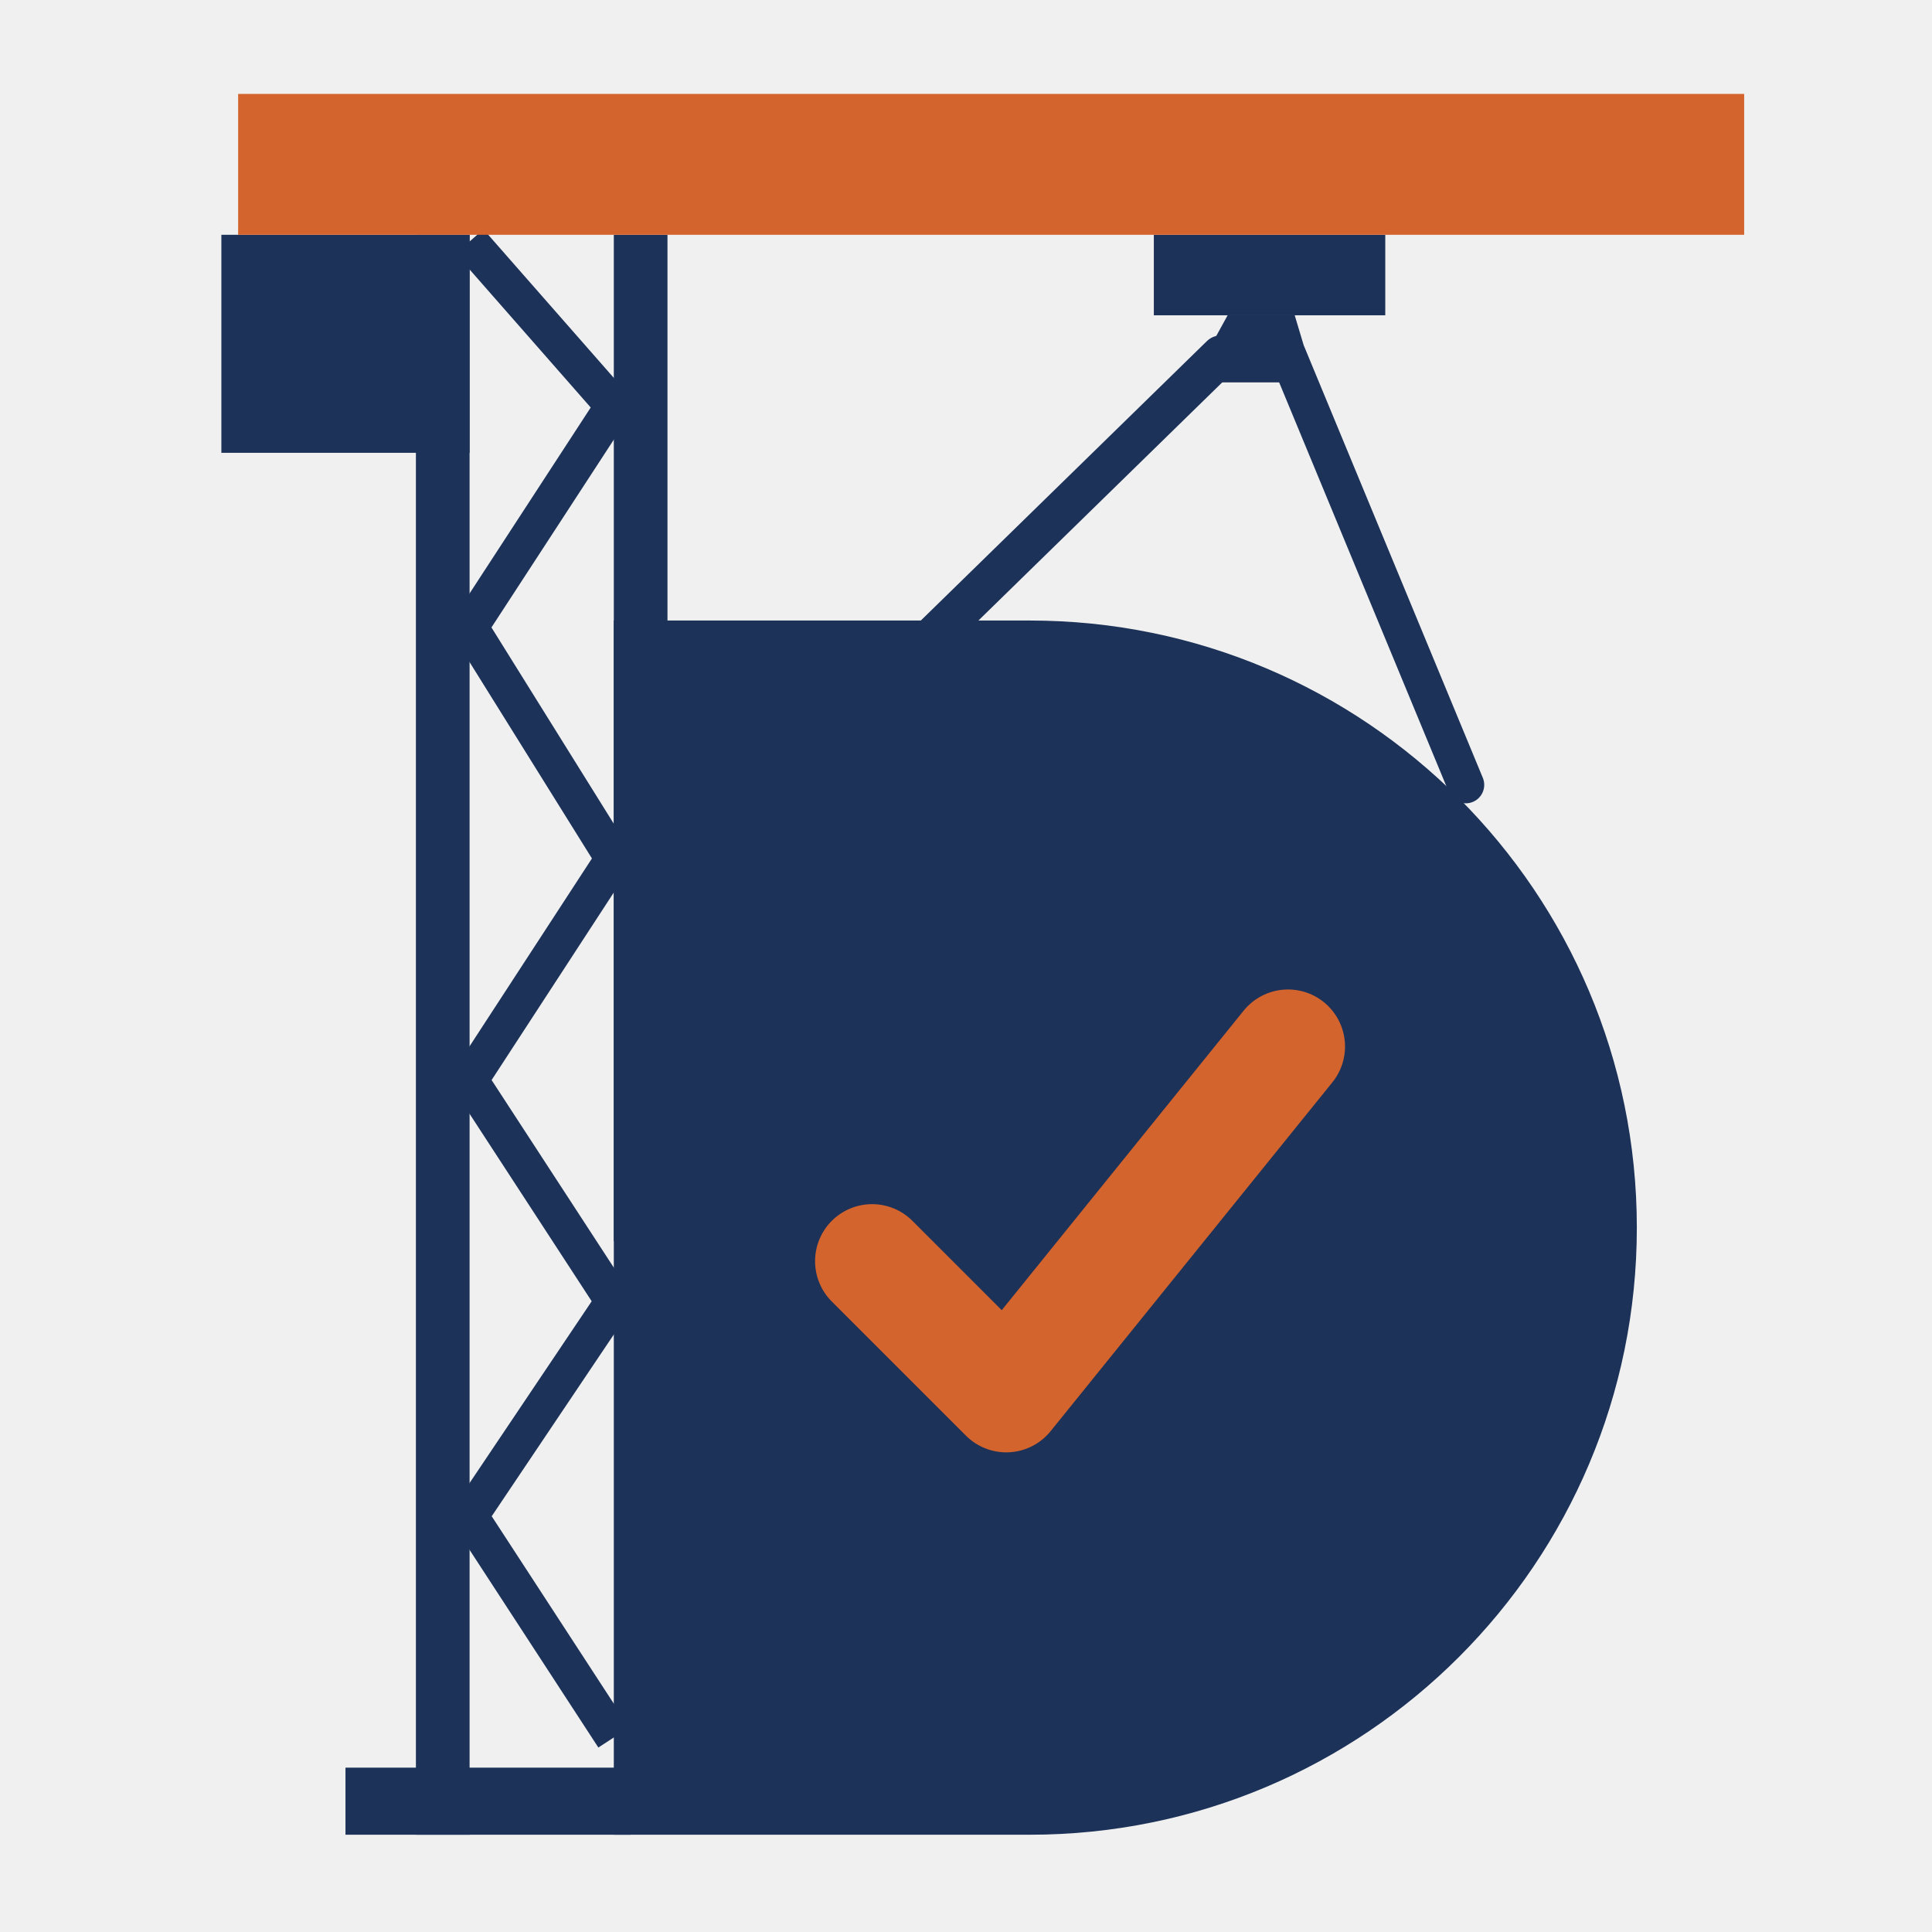
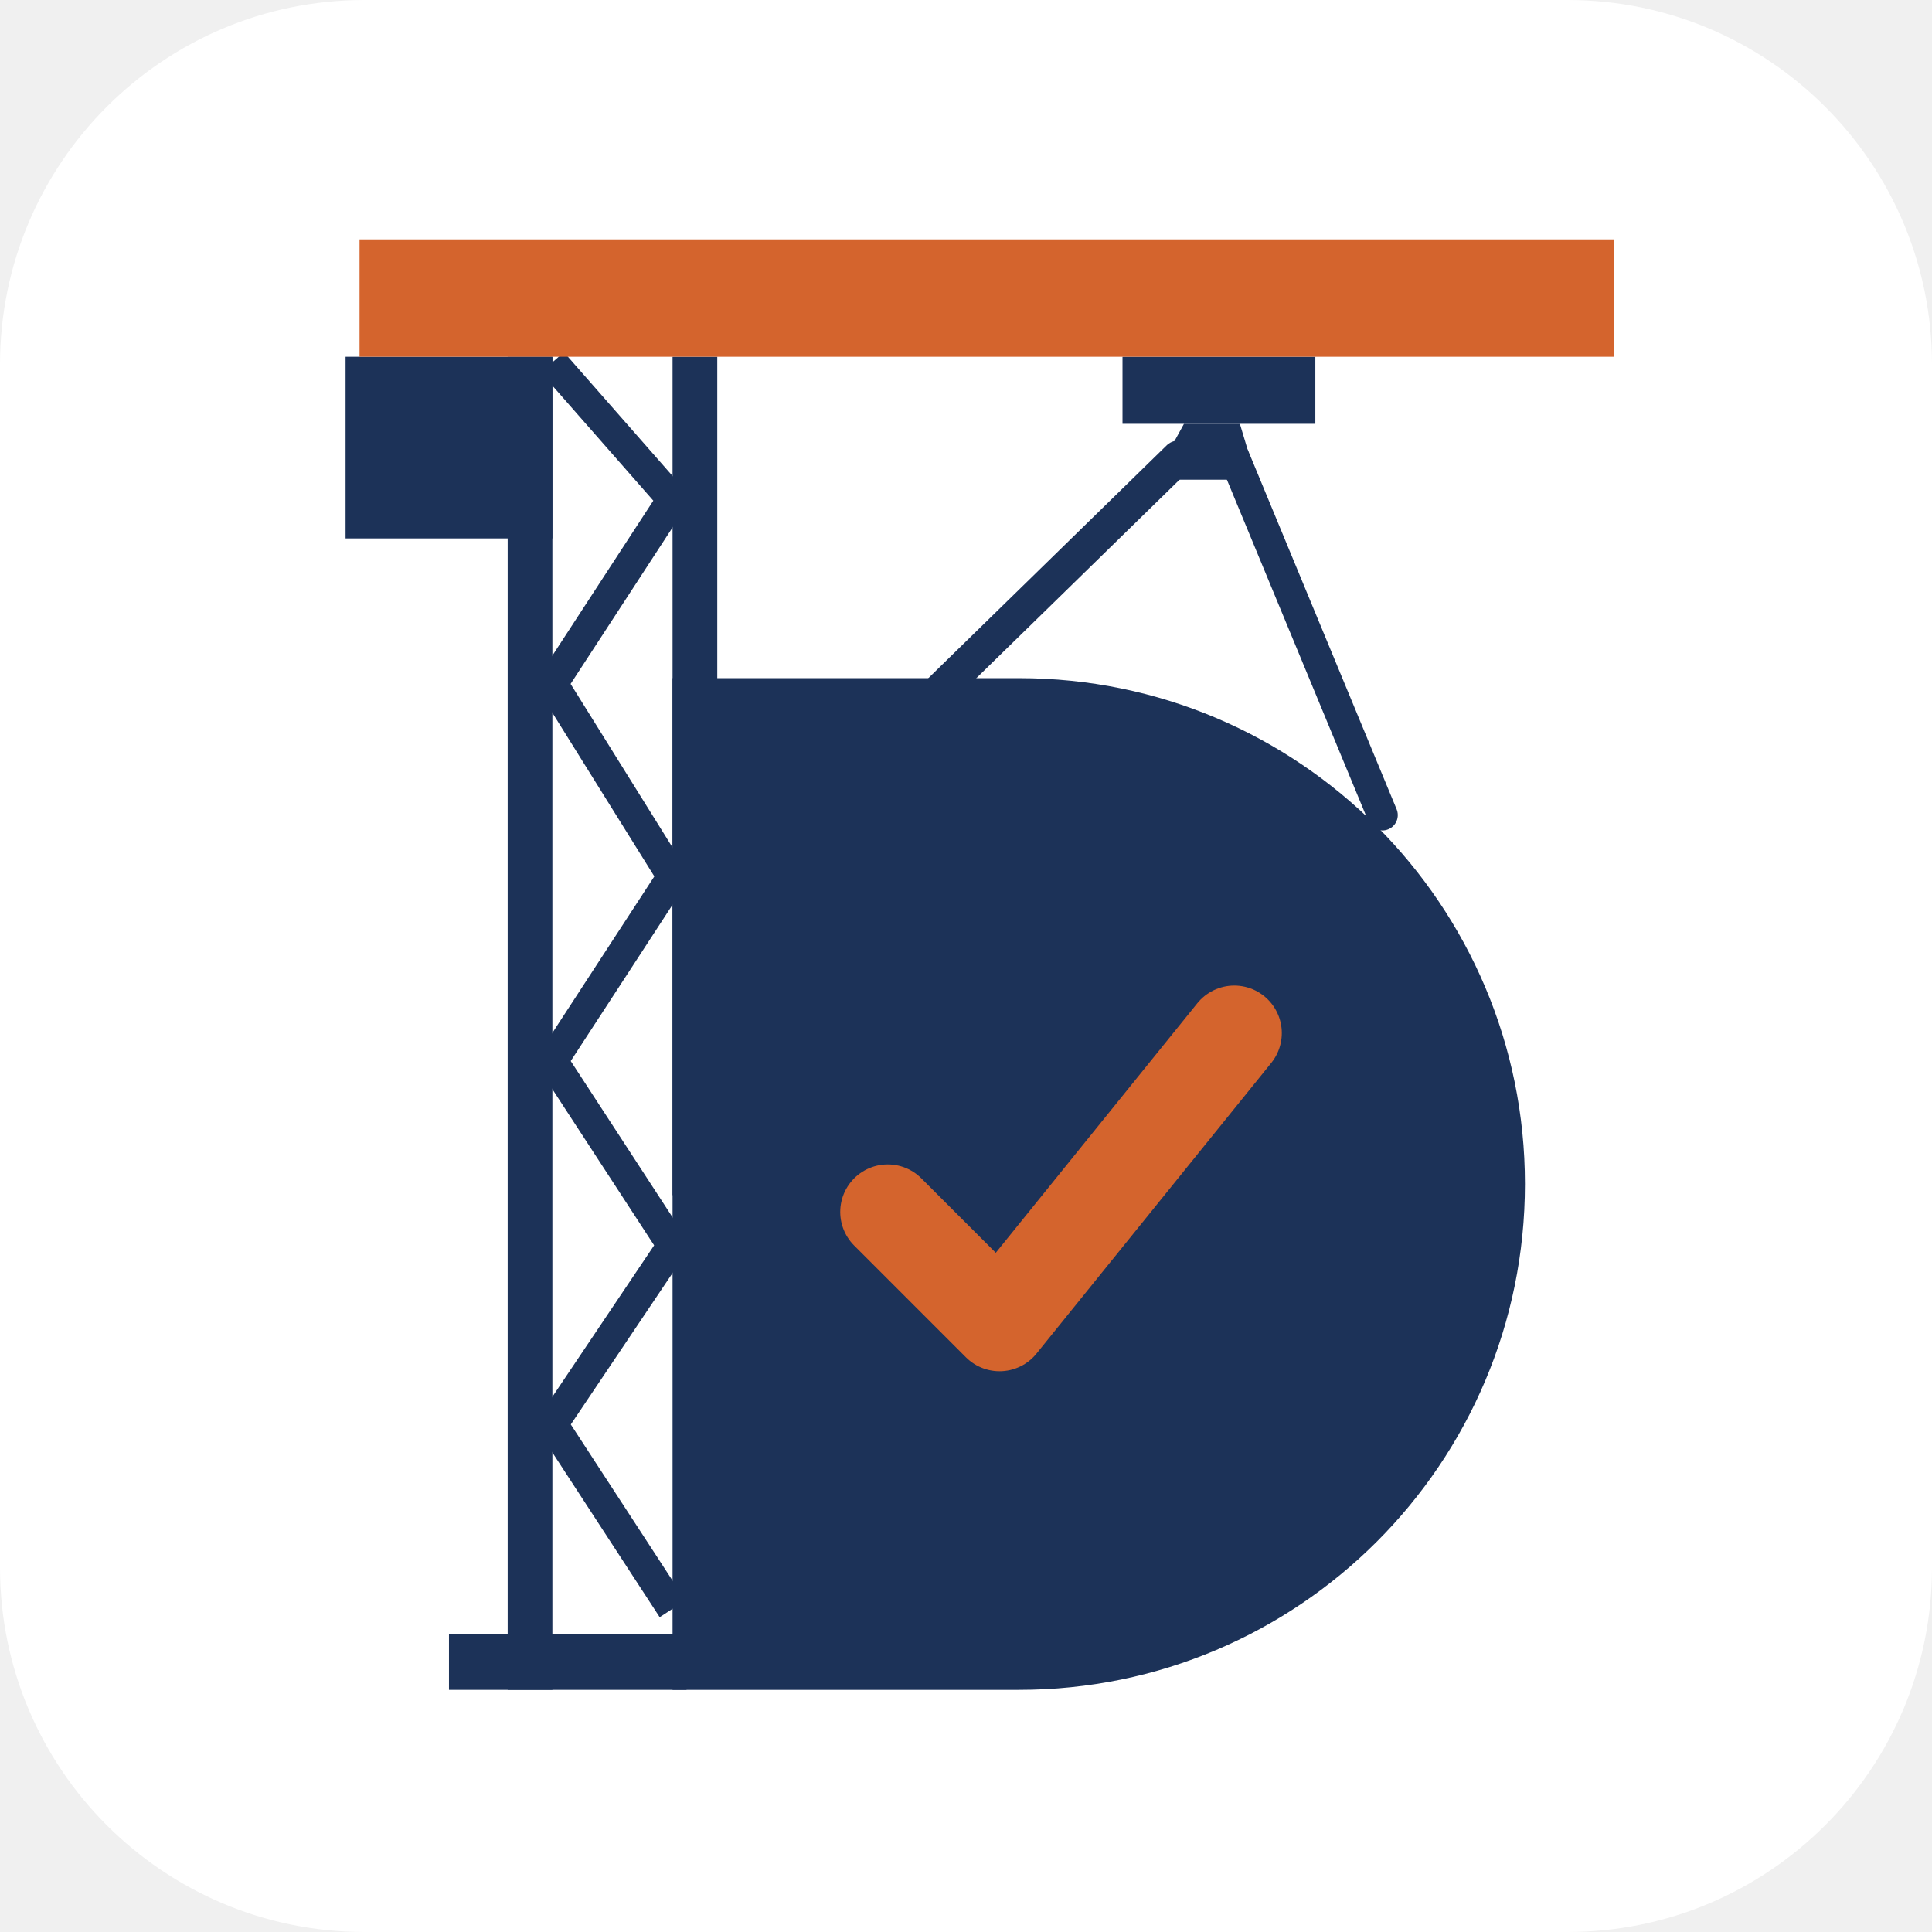
- <svg xmlns="http://www.w3.org/2000/svg" viewBox="712 100 576 576">
-   <g fill="#1C3258">
-     <path d="M778 170H852V235H778Z" />
-     <rect x="836" y="170" width="16" height="477" />
-     <rect x="895" y="170" width="16" height="300" />
-     <path d="M815 627H900V647H815Z" />
-     <polyline points="852,172 895,221 852,287 895,356 852,422 895,488 852,552 895,618" fill="none" stroke="#1C3258" stroke-width="11" stroke-linejoin="miter" />
-     <path d="M895 285H1019A181 181 0 0 1 1019 647H895Z" />
-     <path d="M1056 170H1125V194H1056Z" />
-     <path d="M1078 194H1098L1104 214H1067Z" />
-     <path d="M1076 206L990 290" stroke="#1C3258" stroke-width="12" stroke-linecap="round" />
-     <path d="M1096 206L1149 334" stroke="#1C3258" stroke-width="11" stroke-linecap="round" />
-   </g>
-   <g fill="#D4642D">
-     <path d="M783 128H1232V170H783Z" />
-     <path d="M972 476L1012 516L1096 412" fill="none" stroke="#D4642D" stroke-width="34" stroke-linecap="round" stroke-linejoin="round" />
+ <svg xmlns="http://www.w3.org/2000/svg" viewBox="682 70 636 636">
+   <rect x="682" y="70" width="636" height="636" rx="120" fill="#FFFFFF" />
+   <g transform="translate(1000 388) scale(0.92) translate(-1000 -388)">
+     <g fill="#1C3258">
+       <path d="M778 170H852V235H778Z" />
+       <rect x="836" y="170" width="16" height="477" />
+       <rect x="895" y="170" width="16" height="300" />
+       <path d="M815 627H900V647H815Z" />
+       <polyline points="852,172 895,221 852,287 895,356 852,422 895,488 852,552 895,618" fill="none" stroke="#1C3258" stroke-width="11" stroke-linejoin="miter" />
+       <path d="M895 285H1019A181 181 0 0 1 1019 647H895Z" />
+       <path d="M1056 170H1125V194H1056Z" />
+       <path d="M1078 194H1098L1104 214H1067Z" />
+       <path d="M1076 206L990 290" stroke="#1C3258" stroke-width="12" stroke-linecap="round" />
+       <path d="M1096 206L1149 334" stroke="#1C3258" stroke-width="11" stroke-linecap="round" />
+     </g>
+     <g fill="#D4642D">
+       <path d="M783 128H1232V170H783Z" />
+       <path d="M972 476L1012 516L1096 412" fill="none" stroke="#D4642D" stroke-width="34" stroke-linecap="round" stroke-linejoin="round" />
+     </g>
  </g>
</svg>
